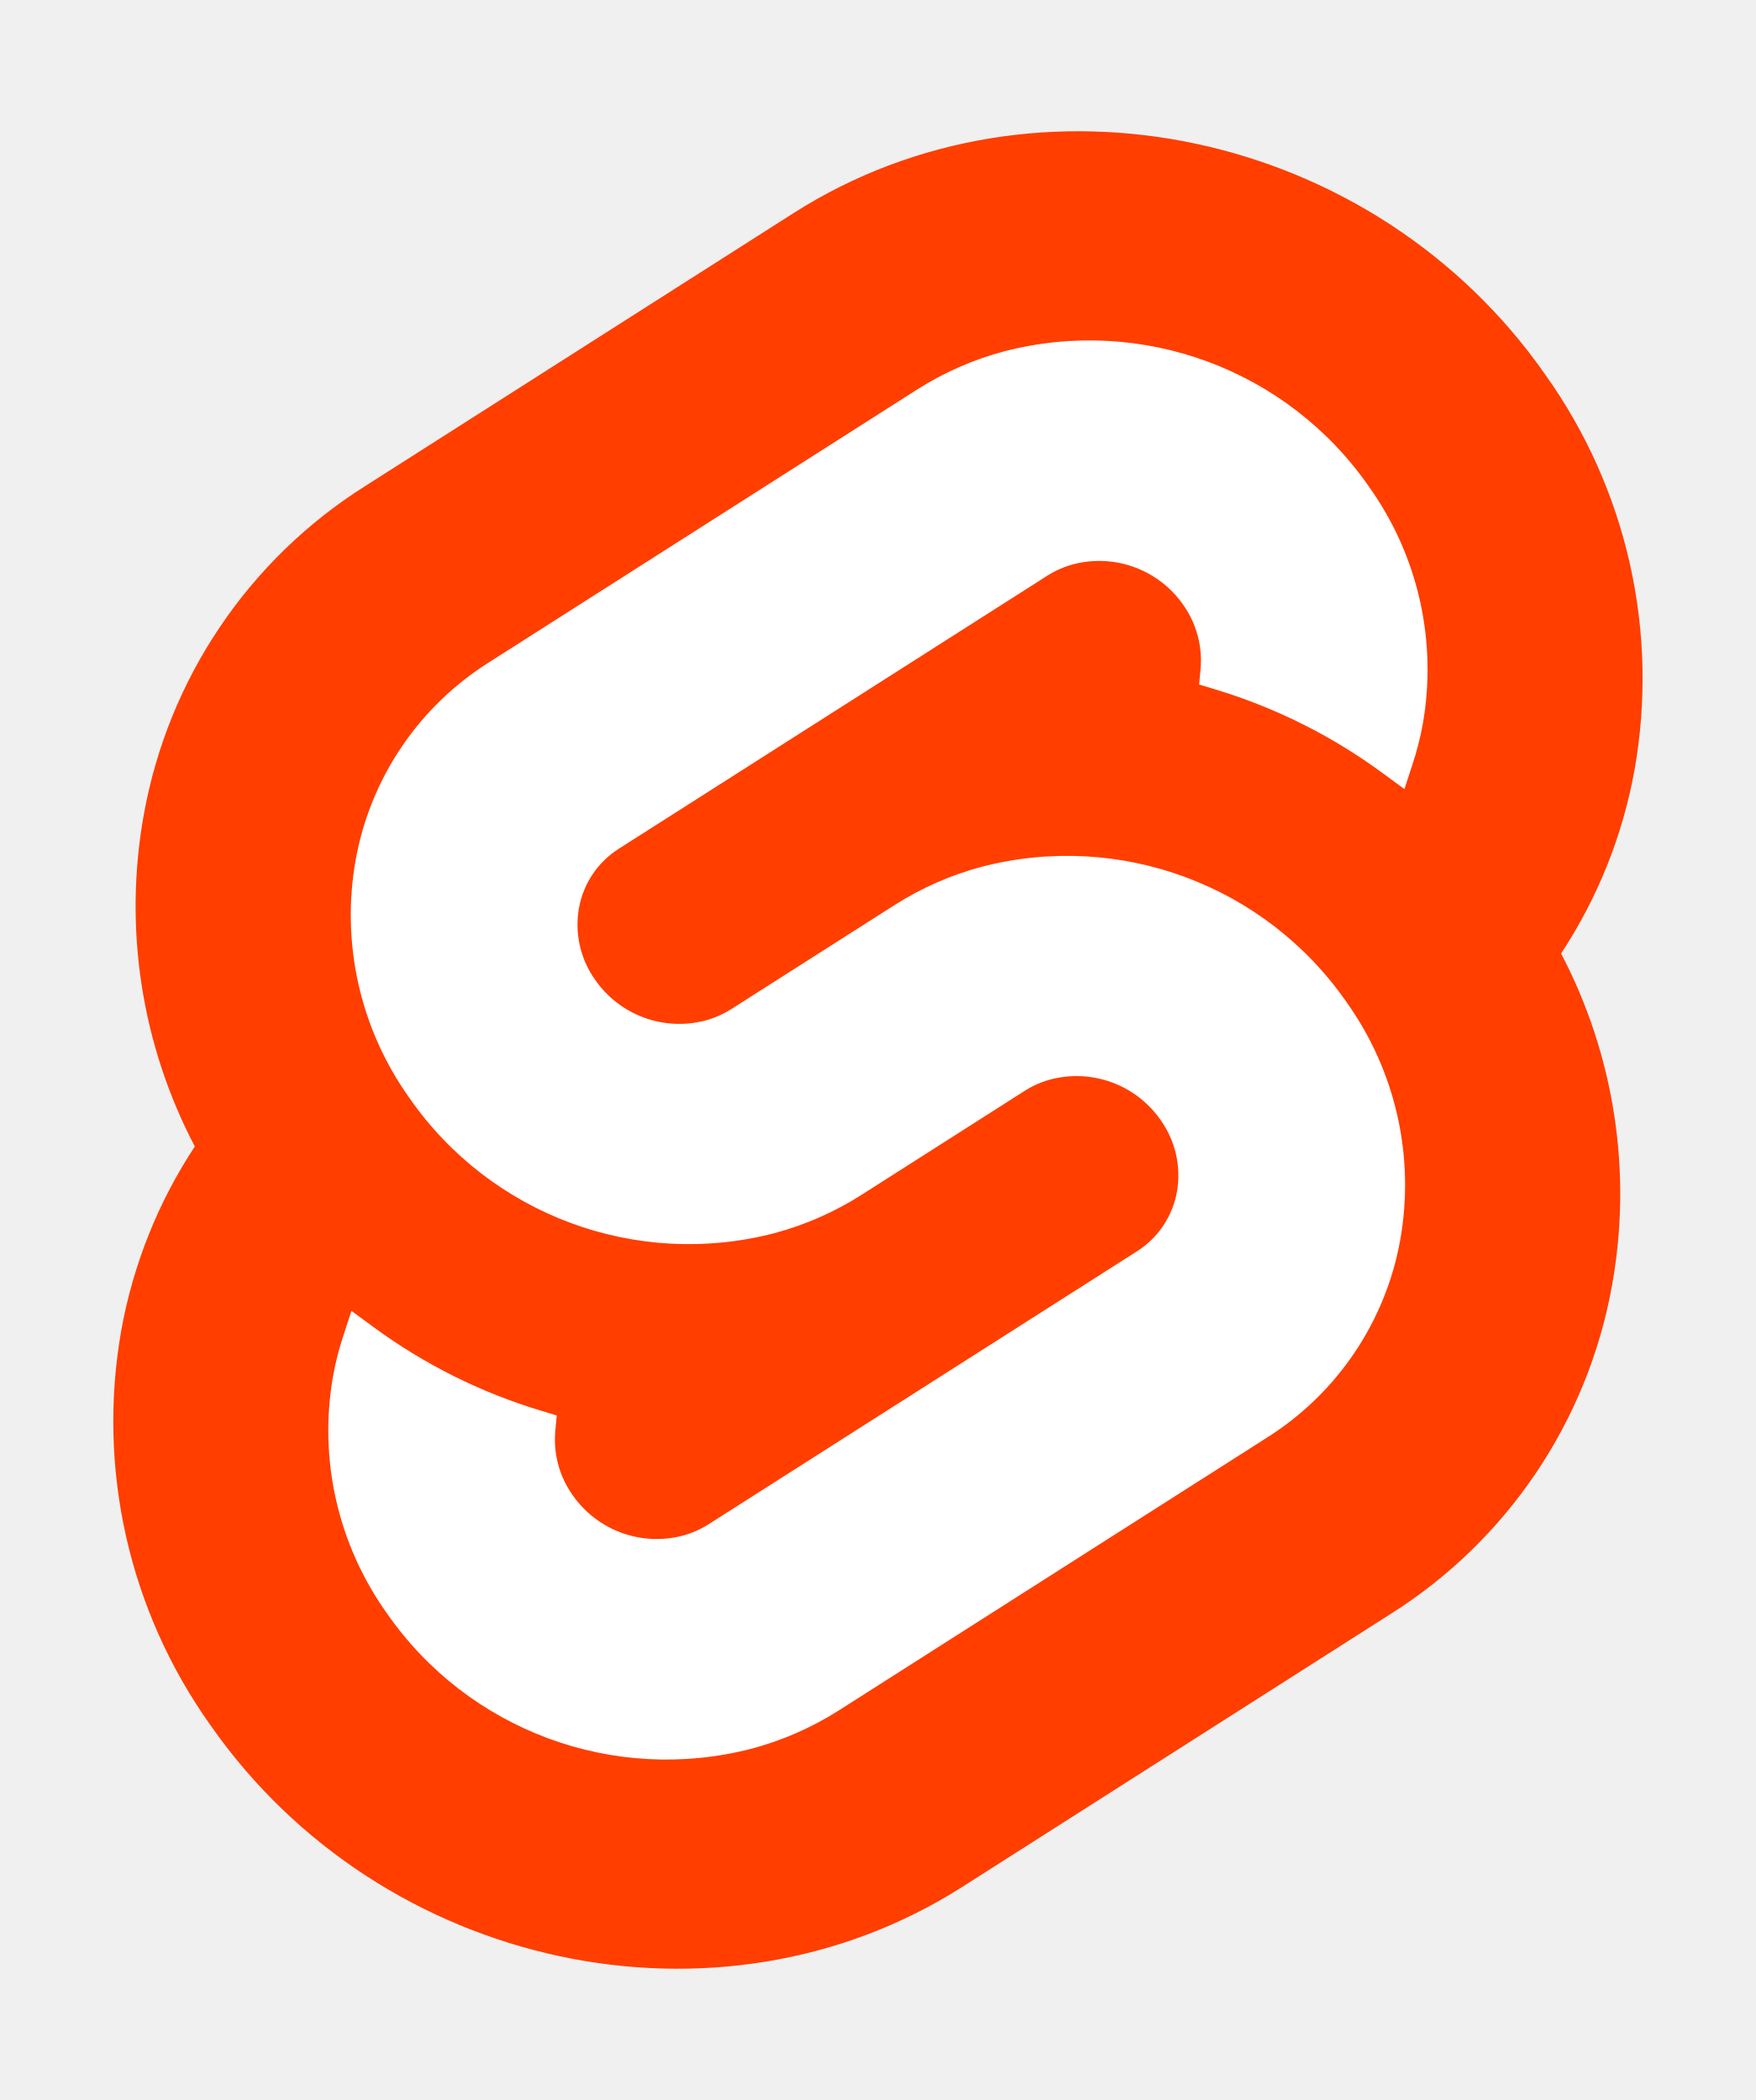
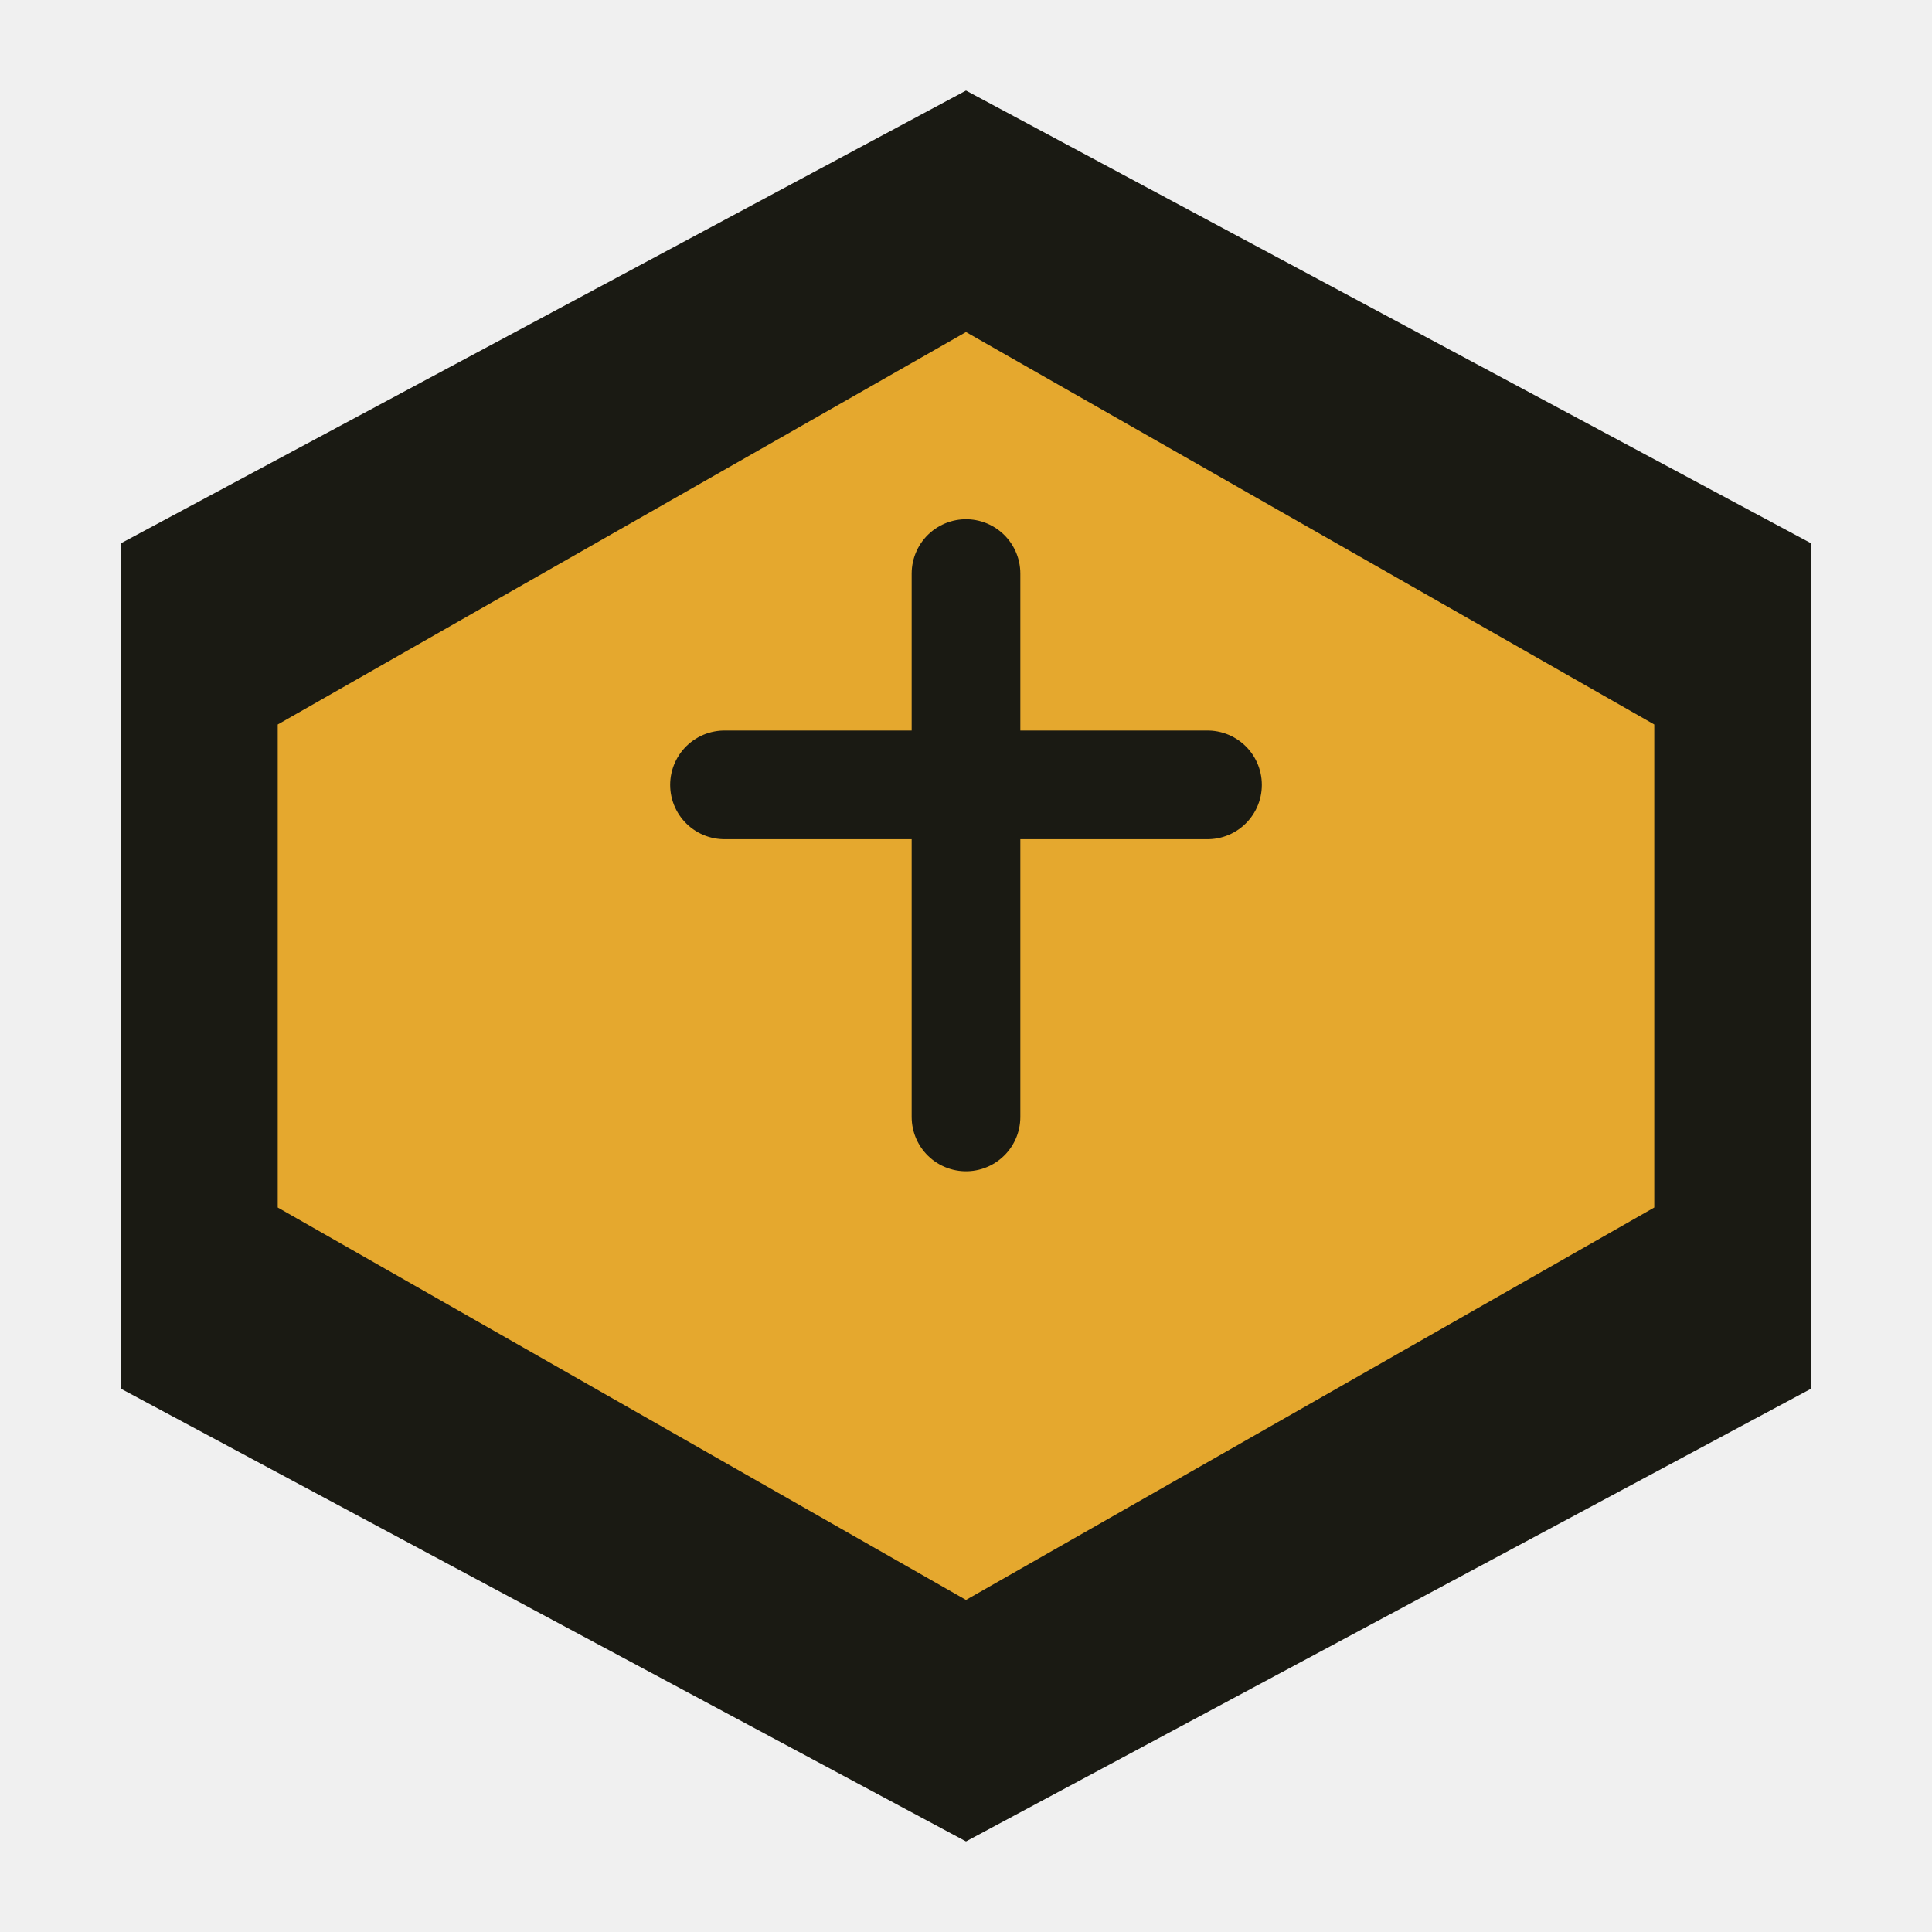
- <svg xmlns="http://www.w3.org/2000/svg" width="107" height="128" viewBox="0 0 107 128">
-   <path d="M94.157 22.819c-10.4-14.885-30.94-19.297-45.792-9.835L22.282 29.608A29.92 29.92 0 0 0 8.764 49.65a31.5 31.5 0 0 0 3.108 20.231 30 30 0 0 0-4.477 11.183 31.9 31.9 0 0 0 5.448 24.116c10.402 14.887 30.942 19.297 45.791 9.835l26.083-16.624A29.92 29.92 0 0 0 98.235 78.35a31.53 31.53 0 0 0-3.105-20.232 30 30 0 0 0 4.474-11.182 31.88 31.88 0 0 0-5.447-24.116" style="fill:#ff3e00" />
-   <path d="M45.817 106.582a20.72 20.72 0 0 1-22.237-8.243 19.17 19.17 0 0 1-3.277-14.503 18 18 0 0 1 .624-2.435l.49-1.498 1.337.981a33.6 33.6 0 0 0 10.203 5.098l.97.294-.09.968a5.85 5.85 0 0 0 1.052 3.878 6.24 6.24 0 0 0 6.695 2.485 5.8 5.8 0 0 0 1.603-.704L69.27 76.28a5.43 5.43 0 0 0 2.45-3.631 5.8 5.8 0 0 0-.987-4.371 6.24 6.24 0 0 0-6.698-2.487 5.7 5.7 0 0 0-1.6.704l-9.953 6.345a19 19 0 0 1-5.296 2.326 20.72 20.72 0 0 1-22.237-8.243 19.17 19.17 0 0 1-3.277-14.502 17.99 17.99 0 0 1 8.13-12.052l26.081-16.623a19 19 0 0 1 5.3-2.329 20.72 20.72 0 0 1 22.237 8.243 19.17 19.17 0 0 1 3.277 14.503 18 18 0 0 1-.624 2.435l-.49 1.498-1.337-.98a33.6 33.6 0 0 0-10.203-5.1l-.97-.294.09-.968a5.86 5.86 0 0 0-1.052-3.878 6.24 6.24 0 0 0-6.696-2.485 5.8 5.8 0 0 0-1.602.704L37.73 51.72a5.42 5.42 0 0 0-2.449 3.63 5.79 5.79 0 0 0 .986 4.372 6.24 6.24 0 0 0 6.698 2.486 5.8 5.8 0 0 0 1.602-.704l9.952-6.342a19 19 0 0 1 5.295-2.328 20.72 20.72 0 0 1 22.237 8.242 19.17 19.17 0 0 1 3.277 14.503 18 18 0 0 1-8.13 12.053l-26.081 16.622a19 19 0 0 1-5.3 2.328" style="fill:#fff" />
+ <svg xmlns="http://www.w3.org/2000/svg" viewBox="0 0 32 32">
+   <path d="M16 1.5 30 9v14L16 30.5 2 23V9L16 1.5Z" fill="#1a1a13" />
+   <path d="M16 5.5 27.4 12v8L16 26.5 4.6 20v-8L16 5.5Z" fill="#e5a82e" />
+   <path d="M12 13h8M16 9.5v9" stroke="#1a1a13" stroke-width="1.8" stroke-linecap="round" />
</svg>
